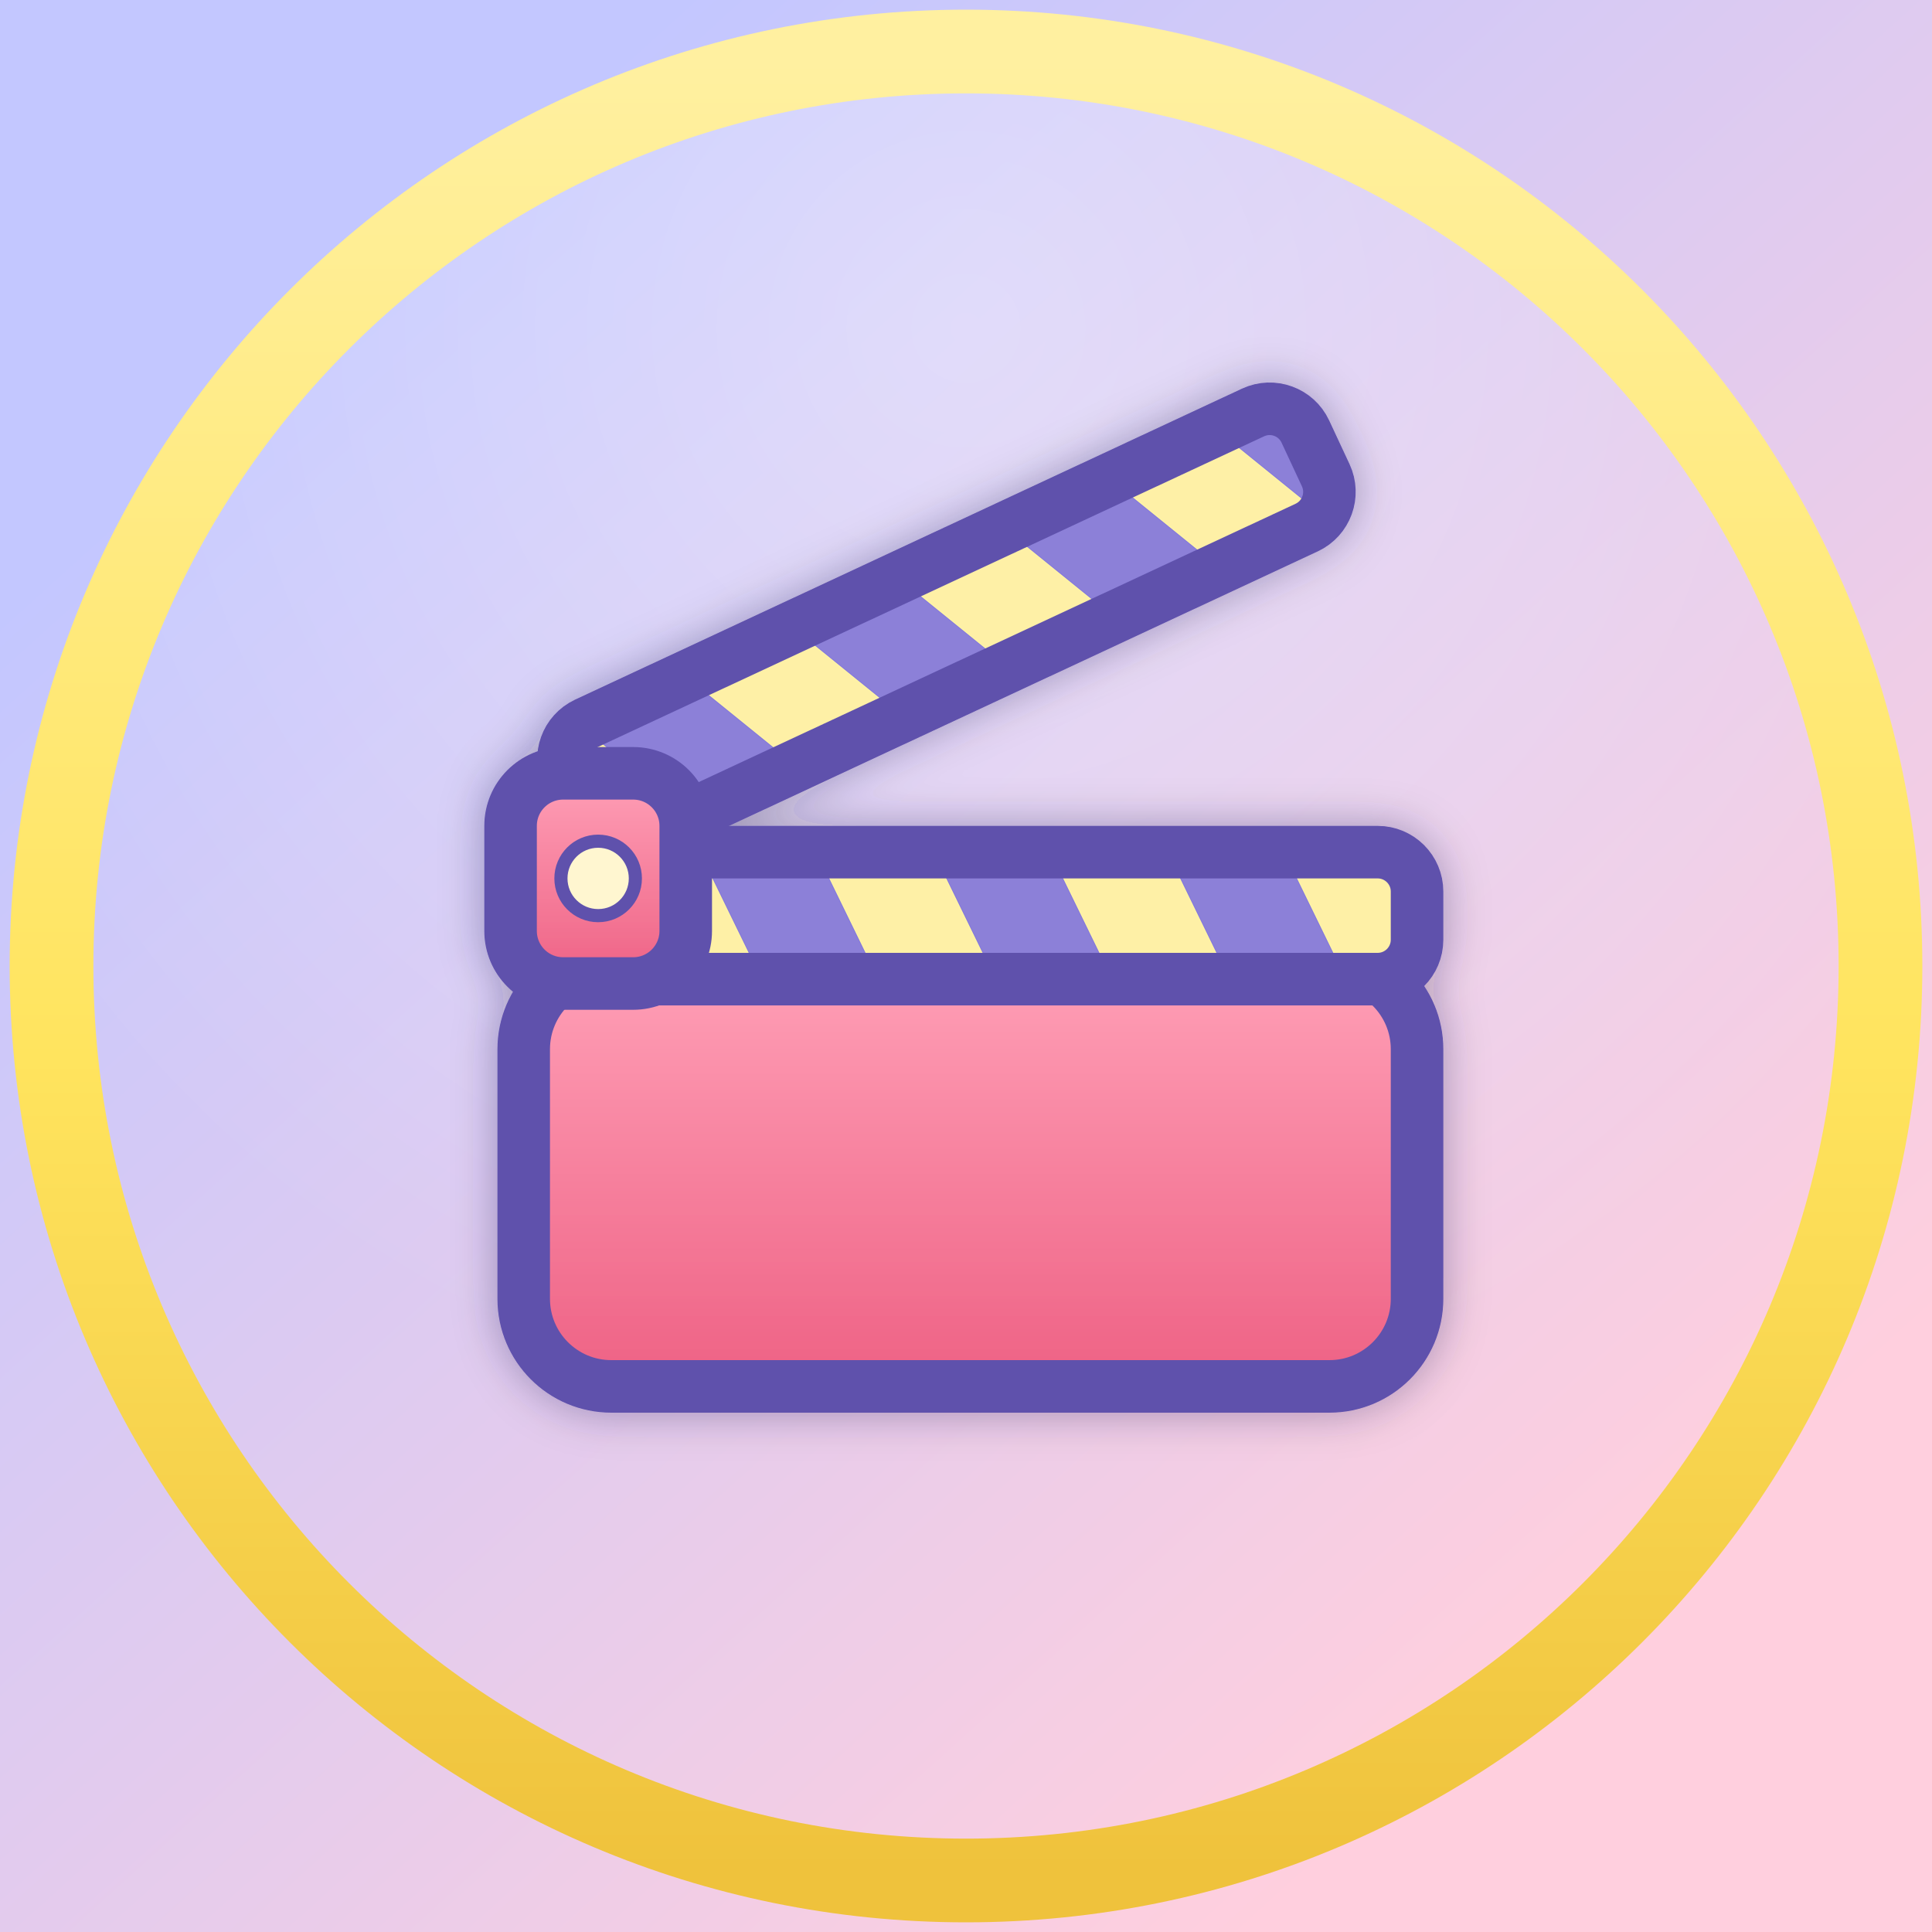
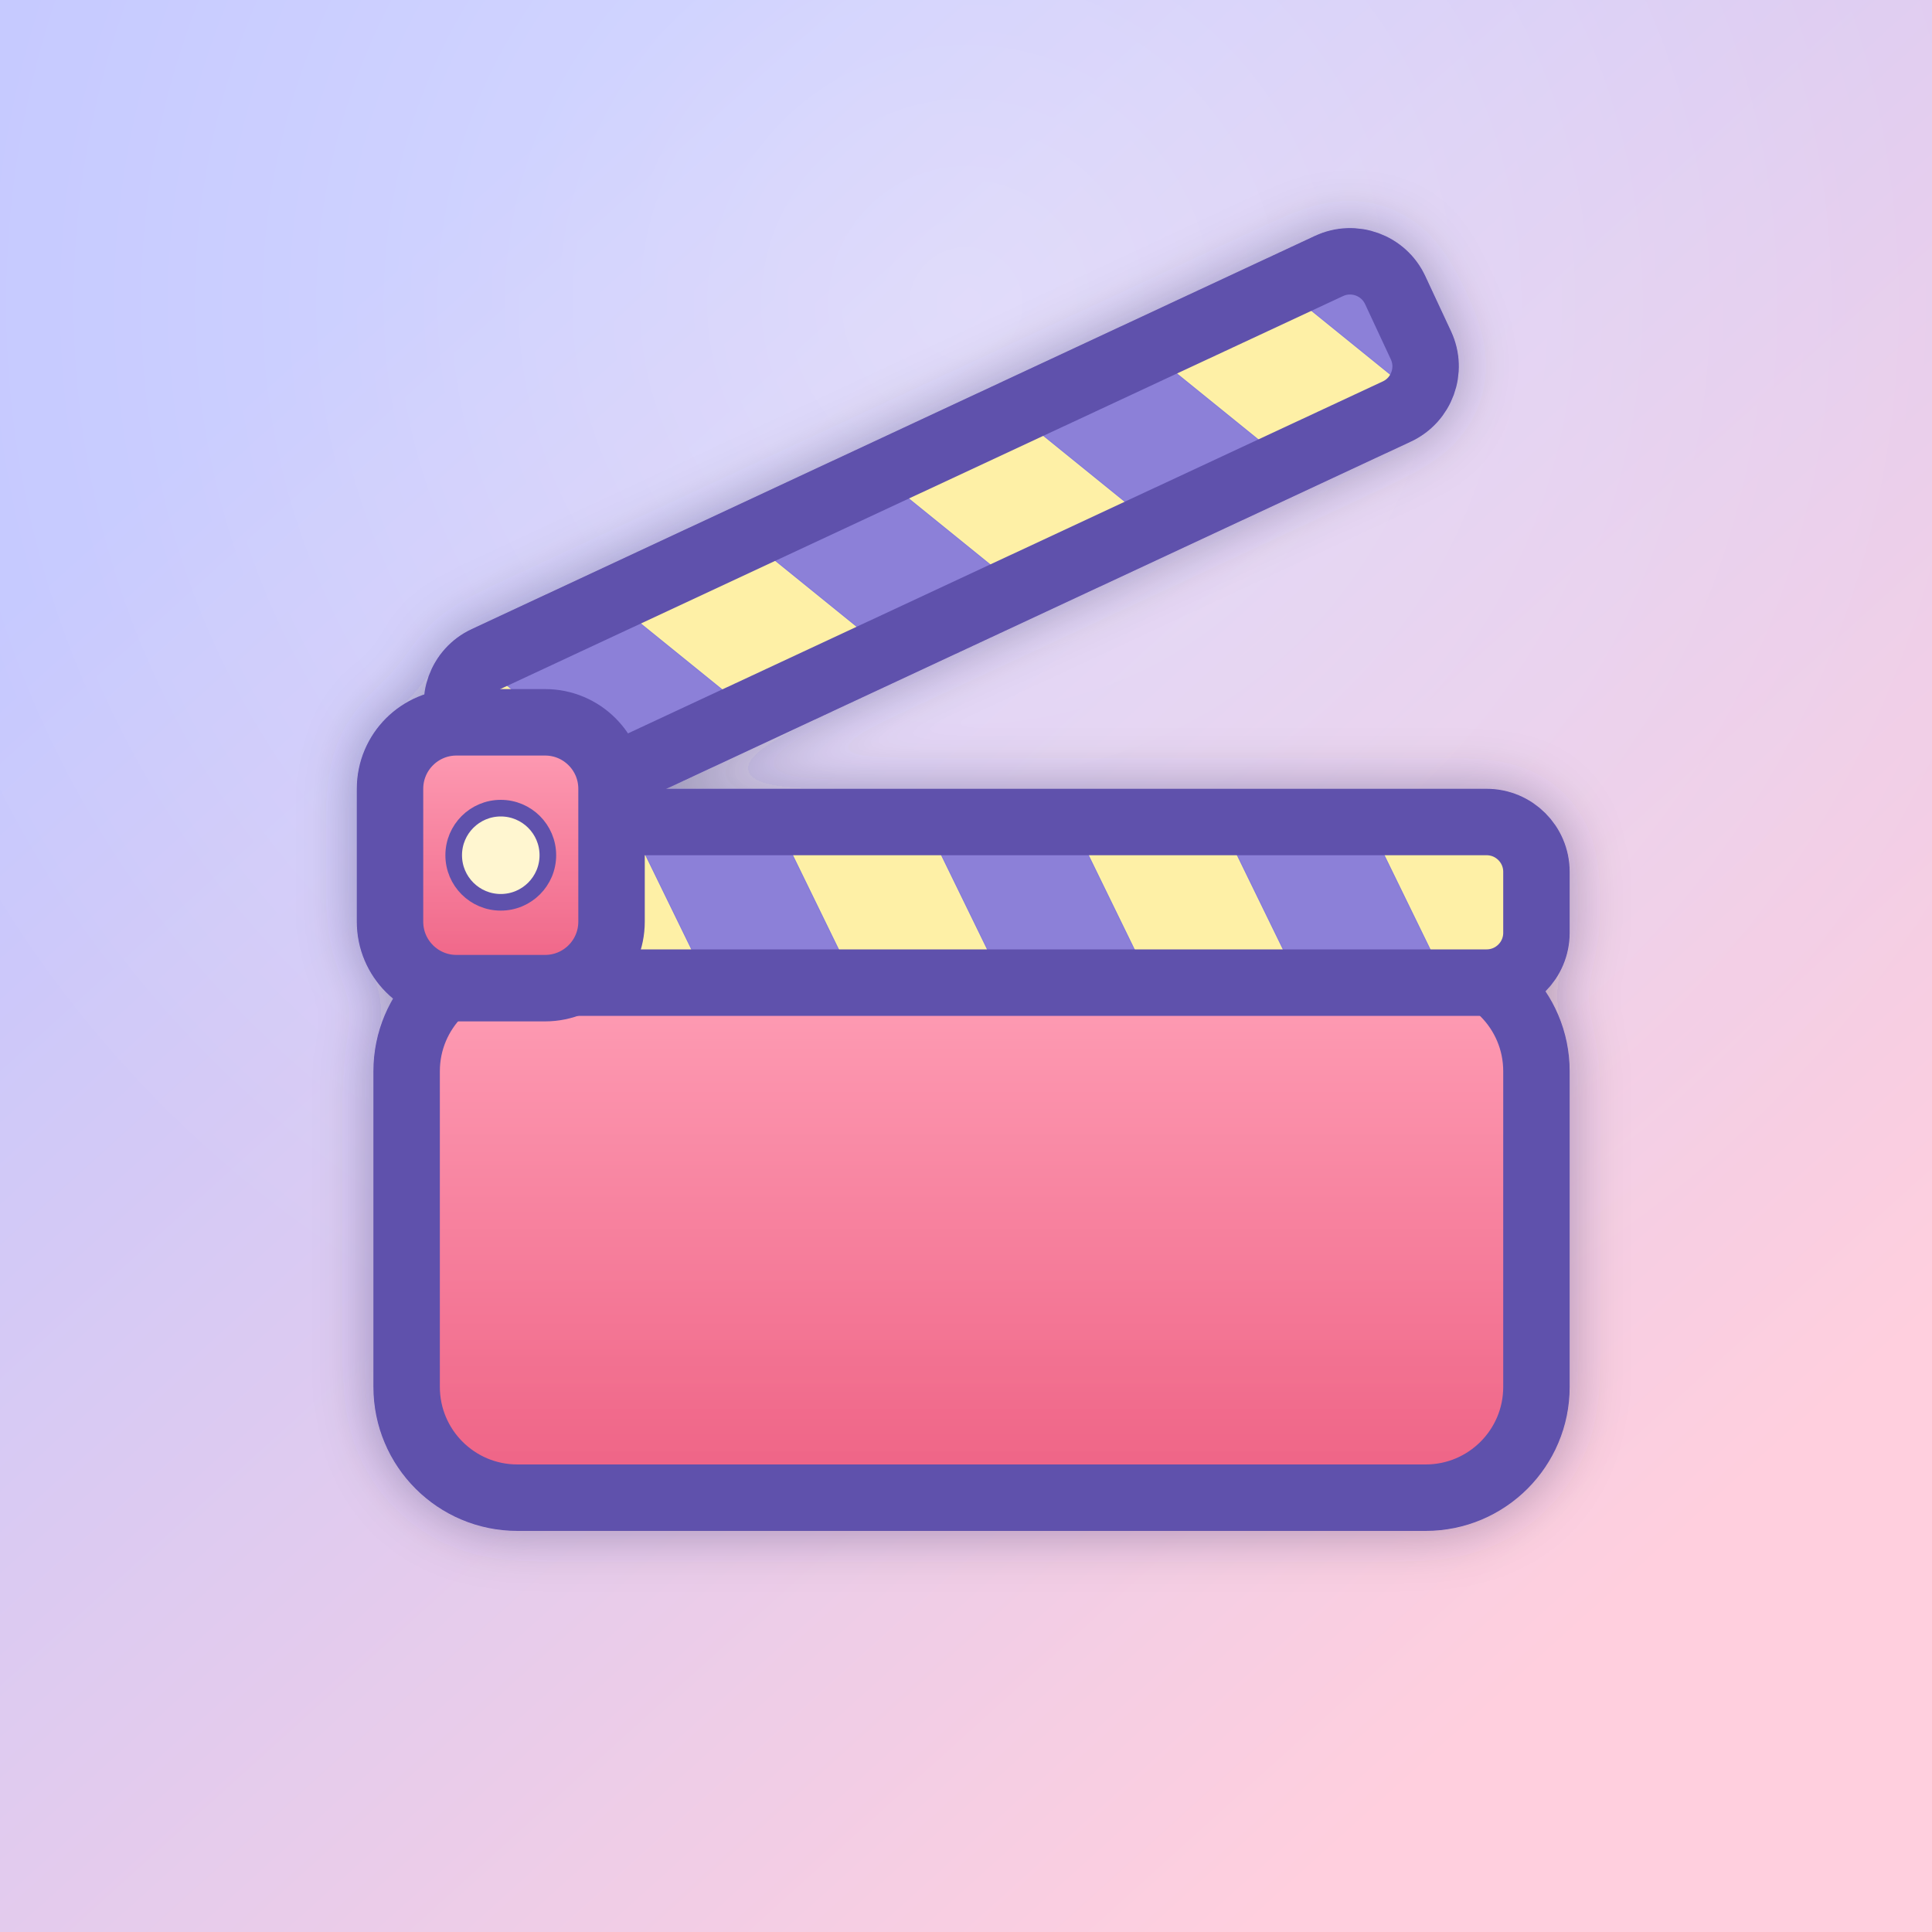
<svg xmlns="http://www.w3.org/2000/svg" width="600" height="600" viewBox="0 0 600 600" role="img" aria-label="LeClap">
  <defs>
    <linearGradient id="lcg" x1="110" y1="90" x2="490" y2="510" gradientUnits="userSpaceOnUse">
      <stop stop-color="#C3C7FF" />
      <stop offset="1" stop-color="#FFCFDE" />
    </linearGradient>
    <pattern id="lcs" width="96" height="96" patternUnits="userSpaceOnUse" patternTransform="rotate(-26)">
      <rect width="96" height="96" fill="#FEF0A6" />
      <rect x="48" width="48" height="96" fill="#8C80D8" />
    </pattern>
    <linearGradient id="lcBoard" x1="0" y1="0" x2="0" y2="1">
      <stop stop-color="#FFA0B7" />
      <stop offset="1" stop-color="#EE6184" />
    </linearGradient>
-     <linearGradient id="lcRing" x1="0" y1="0" x2="0" y2="1">
-       <stop stop-color="#FFF0A0" />
-       <stop offset="0.55" stop-color="#FFE45E" />
-       <stop offset="1" stop-color="#EFC23C" />
-     </linearGradient>
    <radialGradient id="lcSheen" cx="0.5" cy="0.16" r="0.6">
      <stop stop-color="#FFFFFF" stop-opacity="0.34" />
      <stop offset="1" stop-color="#FFFFFF" stop-opacity="0" />
    </radialGradient>
    <filter id="lsh" x="-30%" y="-30%" width="160%" height="160%">
      <feDropShadow dx="0" dy="0" stdDeviation="10" flood-color="#1C1540" flood-opacity="0.32" />
    </filter>
  </defs>
  <rect width="600" height="600" fill="url(#lcg)" />
-   <circle cx="300" cy="300" r="286" fill="url(#lcSheen)" />
-   <circle cx="300" cy="300" r="284" fill="none" stroke="url(#lcRing)" stroke-width="26" />
-   <g transform="translate(300 300) scale(0.68) translate(-298 -304)" filter="url(#lsh)">
+   <rect width="600" height="600" fill="url(#lcSheen)" />
+   <g transform="translate(300 300) scale(0.86) translate(-298 -304)" filter="url(#lsh)">
    <rect x="96" y="302" width="408" height="194" rx="40" fill="url(#lcBoard)" stroke="#5E51AC" stroke-width="24" stroke-linejoin="round" />
    <rect x="132" y="252" width="372" height="58" rx="18" fill="url(#lcs)" stroke="#5E51AC" stroke-width="24" stroke-linejoin="round" />
    <g transform="rotate(-25 140 250)">
      <rect x="132" y="192" width="372" height="58" rx="18" fill="url(#lcs)" stroke="#5E51AC" stroke-width="24" stroke-linejoin="round" />
    </g>
    <rect x="90" y="216" width="80" height="96" rx="24" fill="url(#lcBoard)" stroke="#5E51AC" stroke-width="24" stroke-linejoin="round" />
    <circle cx="130" cy="264" r="17" fill="#FFF6D0" stroke="#5E51AC" stroke-width="6" />
  </g>
</svg>
